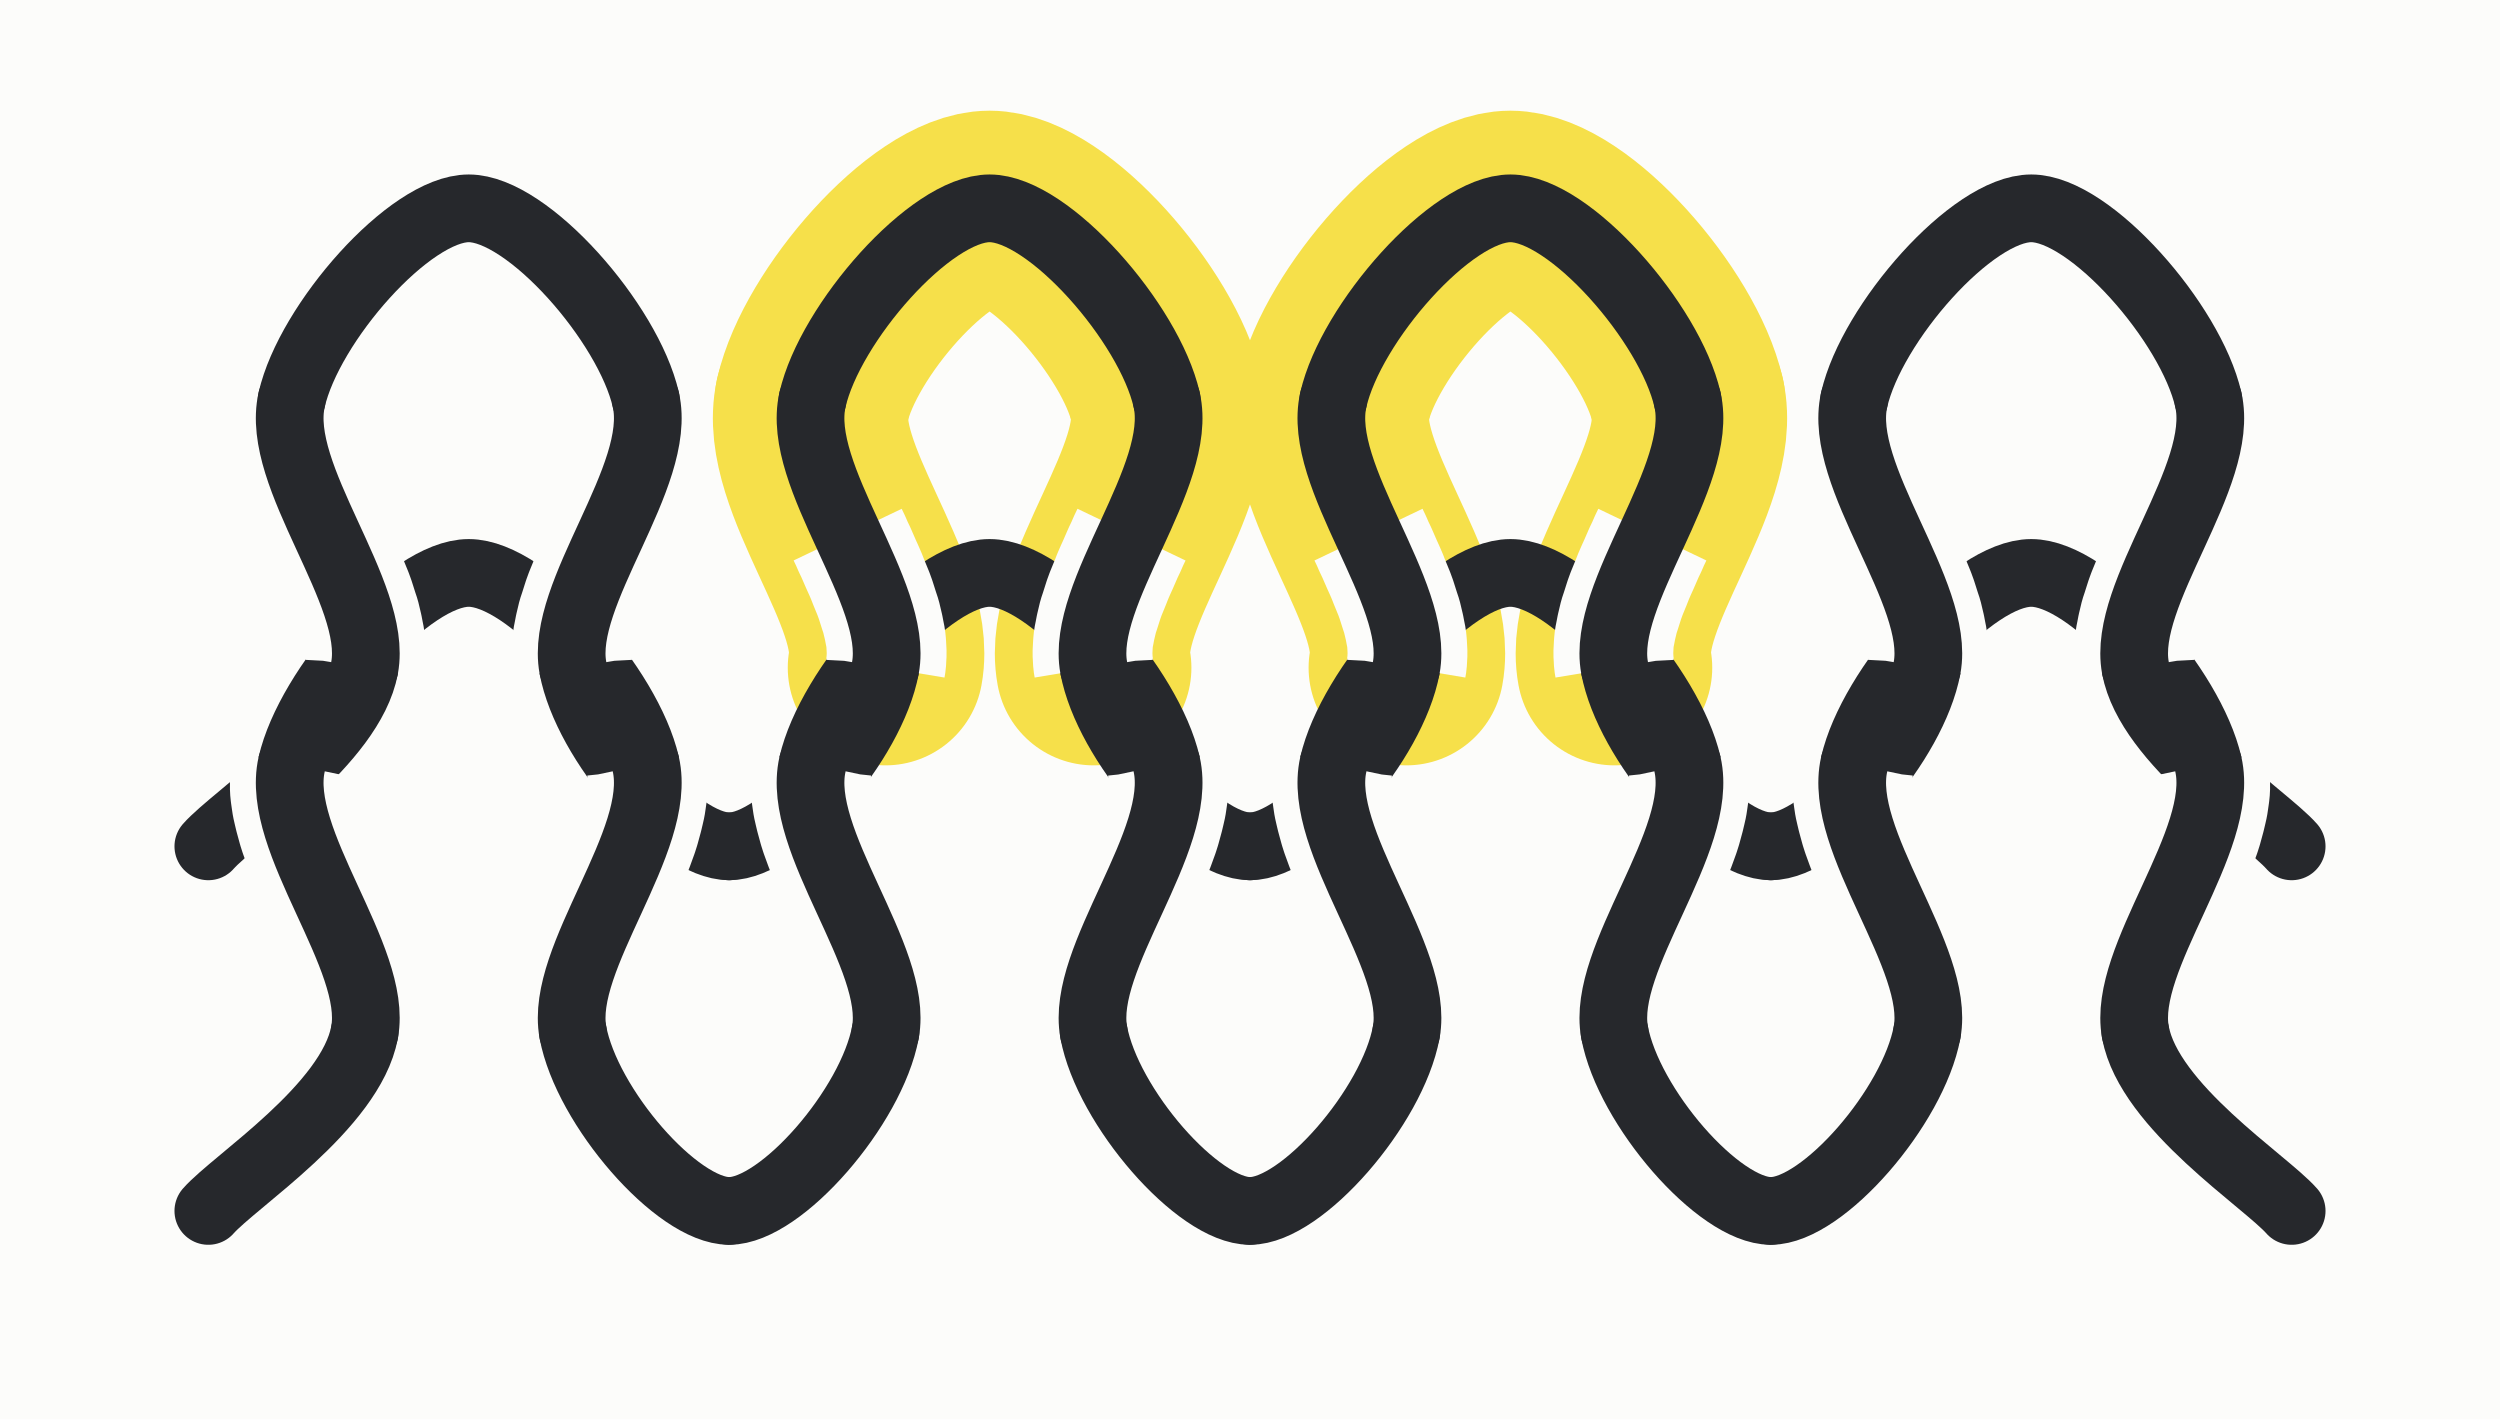
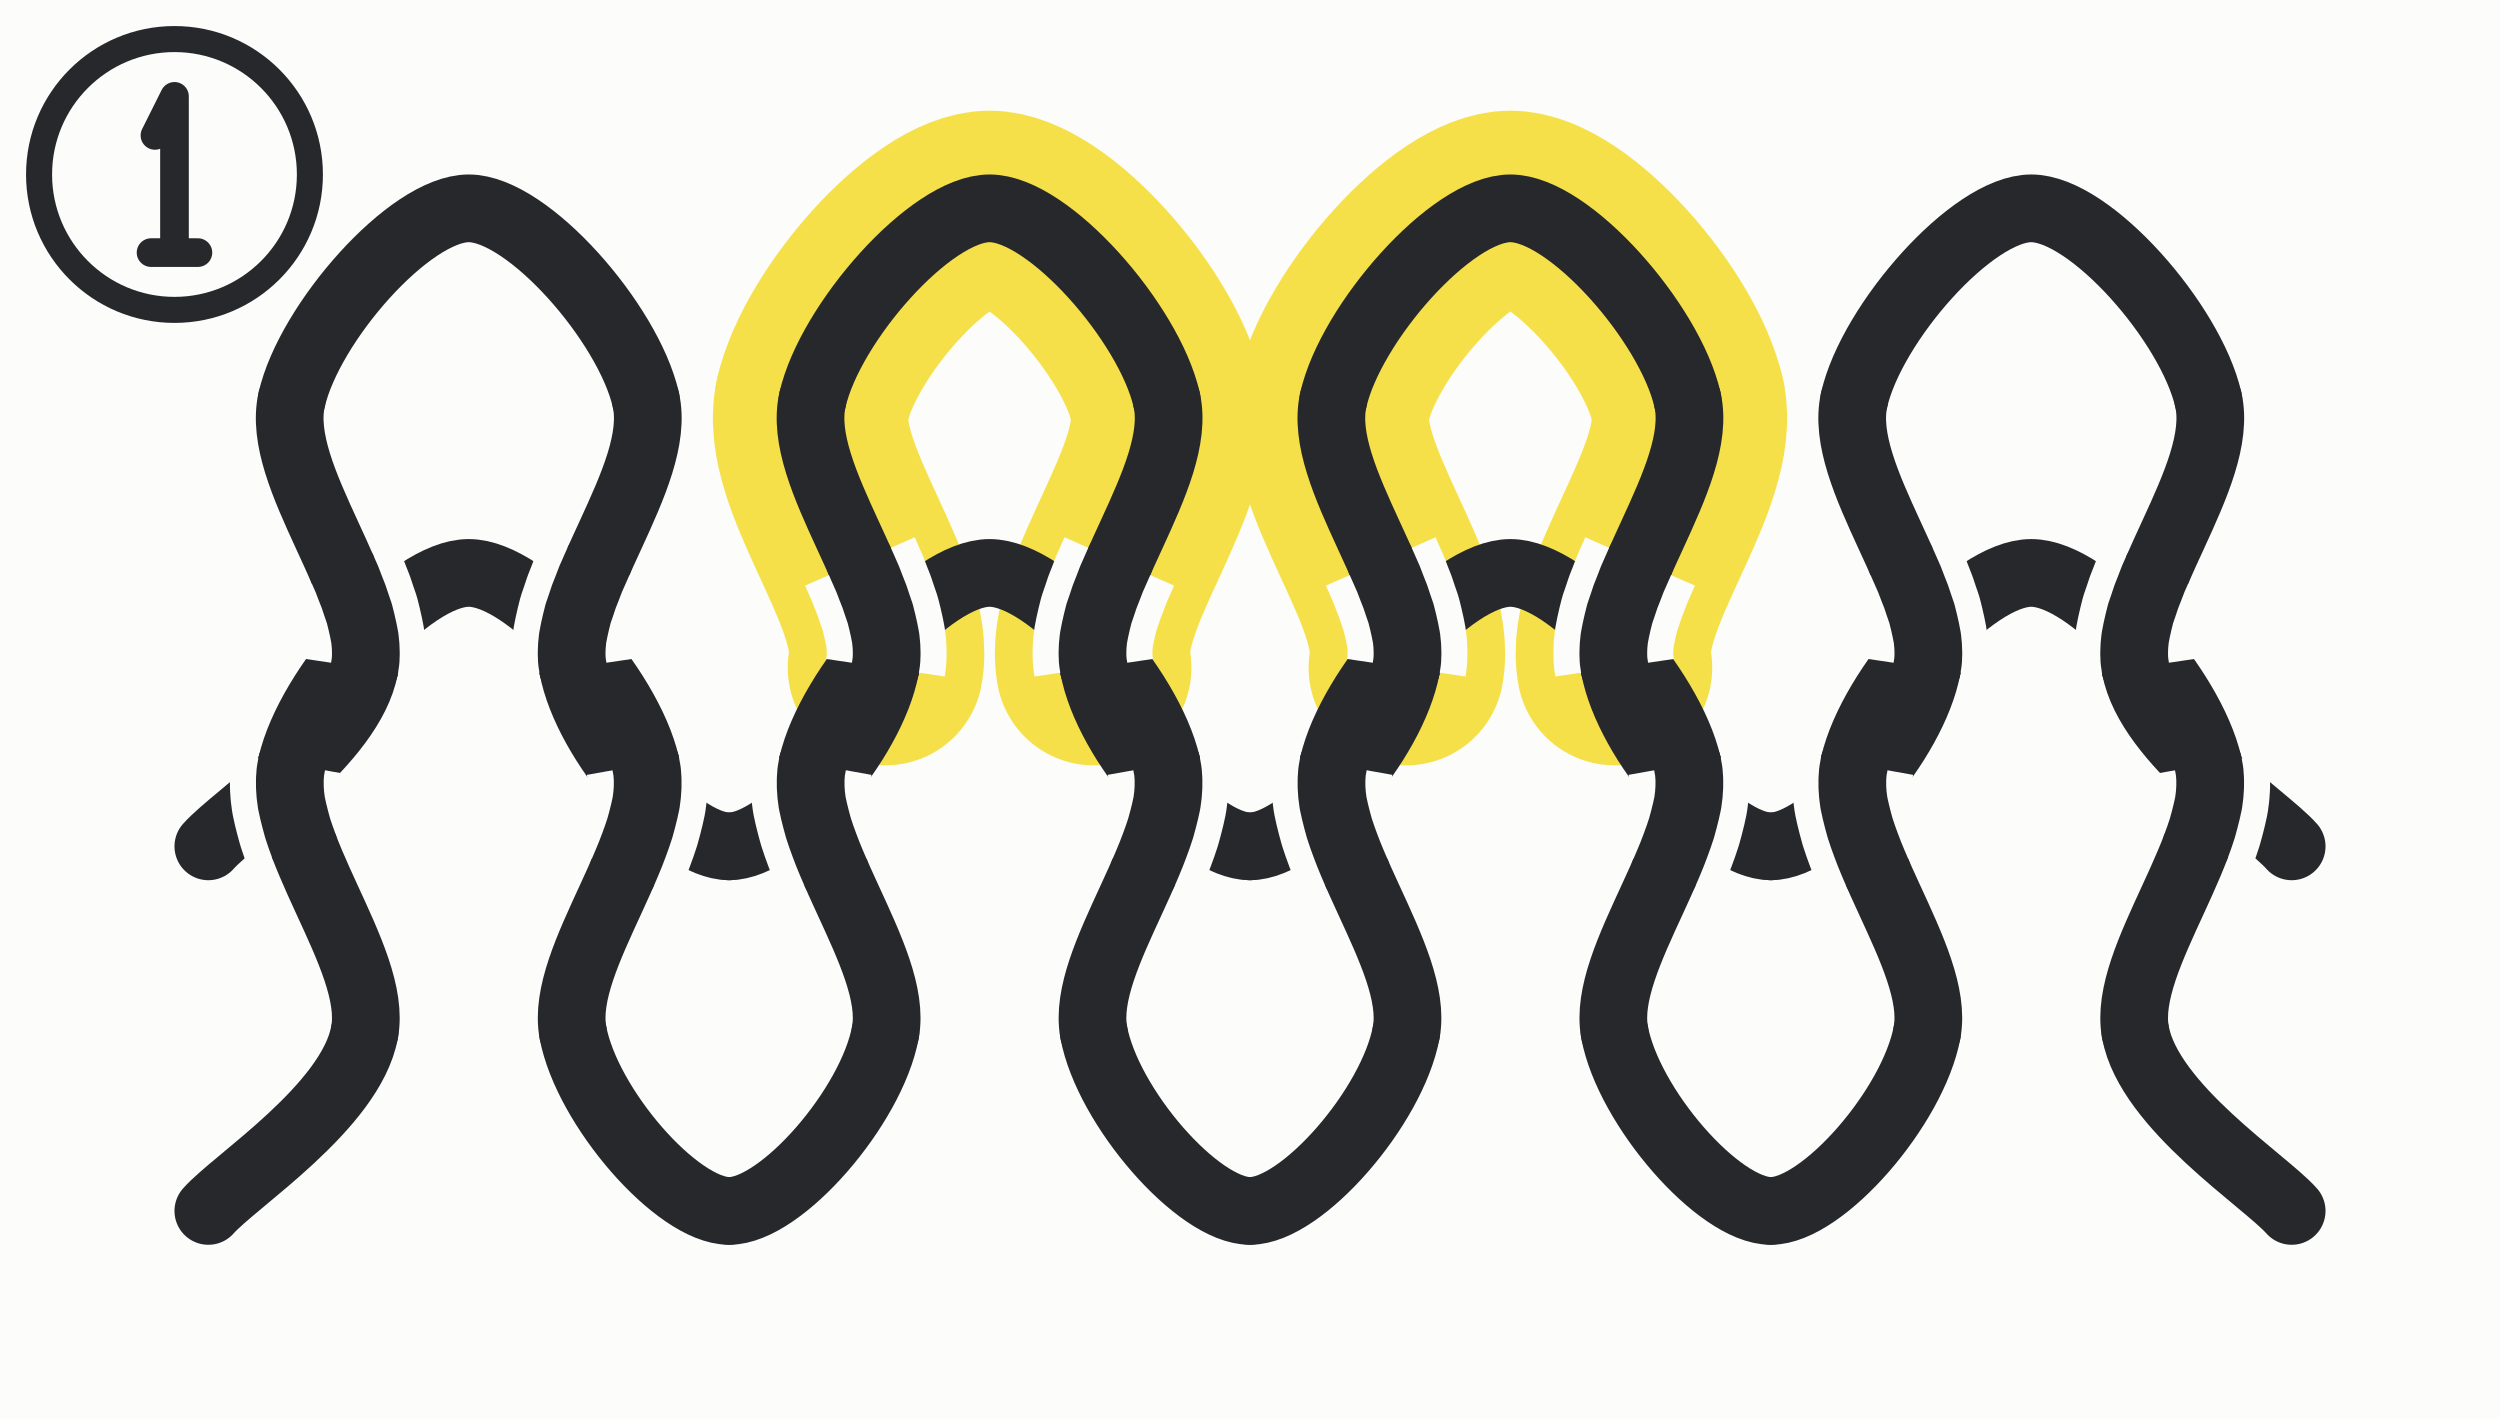
<svg xmlns="http://www.w3.org/2000/svg" viewBox="0 0 96 54.5" width="96" height="54.5">
  <rect class="a-t" width="96" height="54.5" fill="#FCFCFA" />
  <g fill="none" stroke-linecap="butt" stroke-linejoin="round">
    <path class="a-z" d="M34 25.64C34.53 22.78 30.53 18.29 31.2 15.35" stroke="#F6E04A" stroke-width="7.5" stroke-linecap="round" />
    <path class="a-z" d="M31.2 15.35C31.87 12.41 35.73 8 38 8C40.27 8 44.13 12.41 44.8 15.35" stroke="#F6E04A" stroke-width="7.5" stroke-linecap="round" />
    <path class="a-z" d="M44.8 15.35C45.47 18.29 41.47 22.78 42 25.64" stroke="#F6E04A" stroke-width="7.5" stroke-linecap="round" />
    <path class="a-z" d="M54 25.64C54.53 22.78 50.53 18.29 51.2 15.35" stroke="#F6E04A" stroke-width="7.5" stroke-linecap="round" />
    <path class="a-z" d="M51.2 15.35C51.87 12.41 55.73 8 58 8C60.27 8 64.13 12.41 64.8 15.35" stroke="#F6E04A" stroke-width="7.5" stroke-linecap="round" />
    <path class="a-z" d="M64.8 15.35C65.47 18.29 61.47 22.78 62 25.64" stroke="#F6E04A" stroke-width="7.5" stroke-linecap="round" />
    <path class="a-n" d="M8 46.5C9 45.36 13.47 42.5 14 39.64" stroke="#26282C" stroke-width="2.6" stroke-linecap="round" />
+     <path class="a-n" d="M14 39.64C14.53 36.78 10.53 32.29 11.2 29.35" stroke="#26282C" stroke-width="2.6" stroke-linecap="round" />
    <path class="a-n" d="M11.2 29.35C11.87 26.41 15.73 22 18 22C20.27 22 24.13 26.41 24.8 29.35" stroke="#26282C" stroke-width="2.6" stroke-linecap="round" />
+     <path class="a-n" d="M24.8 29.35C25.47 32.29 21.47 36.78 22 39.64" stroke="#26282C" stroke-width="2.6" stroke-linecap="round" />
    <path class="a-n" d="M22 39.64C22.53 42.5 26 46.5 28 46.5" stroke="#26282C" stroke-width="2.6" stroke-linecap="round" />
    <path class="a-n" d="M28 46.5C30 46.5 33.47 42.5 34 39.64" stroke="#26282C" stroke-width="2.6" stroke-linecap="round" />
+     <path class="a-n" d="M34 39.64C34.53 36.78 30.53 32.29 31.2 29.35" stroke="#26282C" stroke-width="2.6" stroke-linecap="round" />
    <path class="a-n" d="M31.2 29.35C31.87 26.41 35.73 22 38 22C40.27 22 44.13 26.41 44.8 29.35" stroke="#26282C" stroke-width="2.6" stroke-linecap="round" />
+     <path class="a-n" d="M44.8 29.35C45.47 32.29 41.47 36.78 42 39.64" stroke="#26282C" stroke-width="2.6" stroke-linecap="round" />
    <path class="a-n" d="M42 39.64C42.53 42.5 46 46.5 48 46.5" stroke="#26282C" stroke-width="2.6" stroke-linecap="round" />
    <path class="a-n" d="M48 46.5C50 46.5 53.47 42.5 54 39.64" stroke="#26282C" stroke-width="2.6" stroke-linecap="round" />
+     <path class="a-n" d="M54 39.64C54.53 36.78 50.53 32.29 51.2 29.35" stroke="#26282C" stroke-width="2.6" stroke-linecap="round" />
    <path class="a-n" d="M51.2 29.35C51.87 26.41 55.73 22 58 22C60.27 22 64.13 26.41 64.8 29.35" stroke="#26282C" stroke-width="2.6" stroke-linecap="round" />
+     <path class="a-n" d="M64.8 29.35C65.47 32.29 61.47 36.78 62 39.64" stroke="#26282C" stroke-width="2.6" stroke-linecap="round" />
    <path class="a-n" d="M62 39.64C62.53 42.5 66 46.5 68 46.5" stroke="#26282C" stroke-width="2.6" stroke-linecap="round" />
    <path class="a-n" d="M68 46.5C70 46.5 73.47 42.5 74 39.64" stroke="#26282C" stroke-width="2.6" stroke-linecap="round" />
+     <path class="a-n" d="M74 39.64C74.53 36.78 70.53 32.29 71.2 29.35" stroke="#26282C" stroke-width="2.6" stroke-linecap="round" />
    <path class="a-n" d="M71.2 29.35C71.87 26.41 75.73 22 78 22C80.27 22 84.13 26.41 84.8 29.35" stroke="#26282C" stroke-width="2.6" stroke-linecap="round" />
+     <path class="a-n" d="M84.8 29.35C85.47 32.29 81.47 36.78 82 39.64" stroke="#26282C" stroke-width="2.6" stroke-linecap="round" />
    <path class="a-n" d="M82 39.64C82.53 42.5 87 45.36 88 46.5" stroke="#26282C" stroke-width="2.6" stroke-linecap="round" />
    <path class="a-n" d="M8 32.5C9 31.36 13.47 28.5 14 25.64" stroke="#26282C" stroke-width="2.6" stroke-linecap="round" />
+     <path class="a-n" d="M14 25.64C14.53 22.78 10.53 18.29 11.2 15.35" stroke="#26282C" stroke-width="2.6" stroke-linecap="round" />
    <path class="a-n" d="M11.2 15.35C11.87 12.41 15.73 8 18 8C20.27 8 24.13 12.41 24.8 15.35" stroke="#26282C" stroke-width="2.6" stroke-linecap="round" />
+     <path class="a-n" d="M24.8 15.35C25.47 18.29 21.47 22.78 22 25.64" stroke="#26282C" stroke-width="2.6" stroke-linecap="round" />
    <path class="a-n" d="M22 25.64C22.53 28.5 26 32.5 28 32.5" stroke="#26282C" stroke-width="2.6" stroke-linecap="round" />
    <path class="a-n" d="M28 32.5C30 32.5 33.47 28.5 34 25.64" stroke="#26282C" stroke-width="2.6" stroke-linecap="round" />
+     <path class="a-n" d="M34 25.64C34.53 22.78 30.53 18.29 31.2 15.35" stroke="#26282C" stroke-width="2.6" stroke-linecap="round" />
    <path class="a-n" d="M31.2 15.35C31.87 12.41 35.73 8 38 8C40.27 8 44.13 12.41 44.8 15.35" stroke="#26282C" stroke-width="2.6" stroke-linecap="round" />
+     <path class="a-n" d="M44.8 15.35C45.47 18.29 41.47 22.78 42 25.64" stroke="#26282C" stroke-width="2.6" stroke-linecap="round" />
    <path class="a-n" d="M42 25.64C42.53 28.5 46 32.5 48 32.5" stroke="#26282C" stroke-width="2.6" stroke-linecap="round" />
    <path class="a-n" d="M48 32.5C50 32.5 53.47 28.5 54 25.64" stroke="#26282C" stroke-width="2.6" stroke-linecap="round" />
+     <path class="a-n" d="M54 25.64C54.53 22.78 50.53 18.29 51.2 15.35" stroke="#26282C" stroke-width="2.6" stroke-linecap="round" />
    <path class="a-n" d="M51.2 15.35C51.87 12.41 55.73 8 58 8C60.27 8 64.13 12.41 64.8 15.35" stroke="#26282C" stroke-width="2.6" stroke-linecap="round" />
+     <path class="a-n" d="M64.8 15.35C65.47 18.29 61.47 22.78 62 25.64" stroke="#26282C" stroke-width="2.6" stroke-linecap="round" />
    <path class="a-n" d="M62 25.64C62.53 28.5 66 32.5 68 32.5" stroke="#26282C" stroke-width="2.6" stroke-linecap="round" />
    <path class="a-n" d="M68 32.5C70 32.5 73.47 28.5 74 25.64" stroke="#26282C" stroke-width="2.6" stroke-linecap="round" />
+     <path class="a-n" d="M74 25.64C74.53 22.78 70.53 18.29 71.2 15.35" stroke="#26282C" stroke-width="2.6" stroke-linecap="round" />
    <path class="a-n" d="M71.2 15.35C71.87 12.41 75.73 8 78 8C80.27 8 84.13 12.41 84.8 15.35" stroke="#26282C" stroke-width="2.6" stroke-linecap="round" />
+     <path class="a-n" d="M84.8 15.35C85.47 18.29 81.47 22.78 82 25.64" stroke="#26282C" stroke-width="2.6" stroke-linecap="round" />
    <path class="a-n" d="M82 25.64C82.53 28.5 87 31.36 88 32.5" stroke="#26282C" stroke-width="2.6" stroke-linecap="round" />
-     <path class="a-o" d="M14 25.64L14.03 25.46L14.04 25.27L14.05 25.09L14.04 24.89L14.03 24.7L14.01 24.5L13.97 24.3L13.93 24.09L13.88 23.88L13.83 23.67L13.76 23.46L13.69 23.24L13.62 23.02L13.54 22.8L13.45 22.58L13.36 22.36L13.27 22.13L13.17 21.9L13.07 21.68L12.97 21.45L12.87 21.22L12.76 20.99L12.66 20.76L12.55 20.53" stroke="#FCFCFA" stroke-width="4.6" />
-     <path class="a-n" d="M14 25.64C14.53 22.78 10.53 18.29 11.2 15.35" stroke="#26282C" stroke-width="2.6" stroke-linecap="round" />
-     <path class="a-o" d="M23.45 20.53L23.34 20.76L23.24 20.99L23.13 21.22L23.03 21.45L22.93 21.68L22.83 21.9L22.73 22.13L22.64 22.36L22.55 22.58L22.46 22.8L22.38 23.02L22.31 23.24L22.24 23.46L22.17 23.67L22.12 23.88L22.07 24.09L22.03 24.3L21.99 24.5L21.97 24.7L21.96 24.89L21.95 25.09L21.96 25.27L21.97 25.46L22 25.64" stroke="#FCFCFA" stroke-width="4.6" />
-     <path class="a-n" d="M24.8 15.35C25.47 18.29 21.47 22.78 22 25.64" stroke="#26282C" stroke-width="2.6" stroke-linecap="round" />
-     <path class="a-o" d="M34 25.64L34.03 25.46L34.04 25.27L34.05 25.09L34.04 24.89L34.03 24.7L34.01 24.5L33.97 24.3L33.93 24.09L33.88 23.88L33.83 23.67L33.76 23.46L33.69 23.24L33.62 23.02L33.54 22.8L33.45 22.58L33.36 22.36L33.27 22.13L33.17 21.9L33.07 21.68L32.97 21.45L32.87 21.22L32.76 20.99L32.66 20.76L32.55 20.53" stroke="#FCFCFA" stroke-width="4.6" />
-     <path class="a-n" d="M34 25.64C34.53 22.78 30.53 18.29 31.2 15.35" stroke="#26282C" stroke-width="2.6" stroke-linecap="round" />
-     <path class="a-o" d="M43.45 20.53L43.34 20.76L43.24 20.99L43.13 21.22L43.03 21.45L42.93 21.68L42.83 21.9L42.73 22.13L42.64 22.36L42.55 22.58L42.46 22.8L42.38 23.02L42.31 23.24L42.24 23.46L42.17 23.67L42.12 23.88L42.07 24.09L42.03 24.3L41.99 24.5L41.97 24.7L41.96 24.89L41.95 25.09L41.96 25.27L41.97 25.46L42 25.64" stroke="#FCFCFA" stroke-width="4.6" />
-     <path class="a-n" d="M44.8 15.35C45.47 18.29 41.47 22.78 42 25.64" stroke="#26282C" stroke-width="2.6" stroke-linecap="round" />
-     <path class="a-o" d="M54 25.64L54.03 25.46L54.04 25.27L54.05 25.09L54.04 24.89L54.03 24.7L54.01 24.5L53.97 24.3L53.93 24.09L53.88 23.88L53.83 23.67L53.76 23.46L53.69 23.24L53.62 23.02L53.54 22.8L53.45 22.58L53.36 22.36L53.27 22.13L53.17 21.9L53.07 21.68L52.97 21.45L52.87 21.22L52.76 20.99L52.66 20.76L52.55 20.53" stroke="#FCFCFA" stroke-width="4.6" />
-     <path class="a-n" d="M54 25.64C54.53 22.78 50.53 18.29 51.2 15.35" stroke="#26282C" stroke-width="2.6" stroke-linecap="round" />
-     <path class="a-o" d="M63.45 20.53L63.34 20.76L63.24 20.99L63.13 21.22L63.03 21.45L62.93 21.68L62.83 21.9L62.73 22.13L62.64 22.36L62.55 22.58L62.46 22.8L62.38 23.02L62.31 23.24L62.24 23.46L62.17 23.67L62.12 23.88L62.07 24.09L62.03 24.3L61.99 24.5L61.97 24.7L61.96 24.89L61.95 25.09L61.96 25.27L61.97 25.46L62 25.64" stroke="#FCFCFA" stroke-width="4.6" />
-     <path class="a-n" d="M64.8 15.35C65.47 18.29 61.47 22.78 62 25.64" stroke="#26282C" stroke-width="2.6" stroke-linecap="round" />
-     <path class="a-o" d="M74 25.64L74.03 25.46L74.04 25.27L74.05 25.09L74.04 24.89L74.03 24.7L74.01 24.5L73.97 24.3L73.93 24.09L73.88 23.88L73.83 23.67L73.76 23.46L73.69 23.24L73.62 23.02L73.54 22.8L73.45 22.58L73.36 22.36L73.27 22.13L73.17 21.9L73.07 21.68L72.97 21.45L72.87 21.22L72.76 20.99L72.66 20.76L72.55 20.53" stroke="#FCFCFA" stroke-width="4.6" />
-     <path class="a-n" d="M74 25.64C74.53 22.78 70.53 18.29 71.2 15.35" stroke="#26282C" stroke-width="2.6" stroke-linecap="round" />
-     <path class="a-o" d="M83.45 20.53L83.34 20.76L83.24 20.99L83.13 21.22L83.03 21.45L82.93 21.68L82.83 21.9L82.73 22.13L82.64 22.36L82.55 22.58L82.46 22.8L82.38 23.02L82.31 23.24L82.24 23.46L82.17 23.67L82.12 23.88L82.07 24.09L82.03 24.3L81.99 24.5L81.97 24.7L81.96 24.89L81.95 25.09L81.96 25.27L81.97 25.46L82 25.64" stroke="#FCFCFA" stroke-width="4.6" />
-     <path class="a-n" d="M84.8 15.35C85.47 18.29 81.47 22.78 82 25.64" stroke="#26282C" stroke-width="2.6" stroke-linecap="round" />
-     <path class="a-o" d="M12.34 34.06L12.23 33.83L12.13 33.6L12.03 33.37L11.93 33.14L11.84 32.92L11.75 32.69L11.66 32.46L11.58 32.24L11.5 32.02L11.43 31.8L11.37 31.58L11.31 31.36L11.26 31.15L11.21 30.93L11.18 30.73L11.15 30.52L11.13 30.32L11.13 30.12L11.13 29.92L11.14 29.73L11.16 29.54L11.2 29.35" stroke="#FCFCFA" stroke-width="4.6" />
-     <path class="a-n" d="M14 39.64C14.53 36.78 10.53 32.29 11.2 29.35" stroke="#26282C" stroke-width="2.6" stroke-linecap="round" />
-     <path class="a-o" d="M24.8 29.35L24.84 29.54L24.86 29.73L24.87 29.92L24.87 30.12L24.87 30.32L24.85 30.52L24.82 30.73L24.79 30.93L24.74 31.15L24.69 31.36L24.63 31.58L24.57 31.8L24.5 32.02L24.42 32.24L24.34 32.46L24.25 32.69L24.16 32.92L24.07 33.14L23.97 33.37L23.87 33.6L23.77 33.83L23.66 34.06L23.56 34.29L23.45 34.53L23.34 34.76" stroke="#FCFCFA" stroke-width="4.6" />
-     <path class="a-n" d="M24.8 29.35C25.47 32.29 21.47 36.78 22 39.64" stroke="#26282C" stroke-width="2.6" stroke-linecap="round" />
-     <path class="a-o" d="M32.66 34.76L32.55 34.53L32.44 34.29L32.34 34.06L32.23 33.83L32.13 33.6L32.03 33.37L31.93 33.14L31.84 32.92L31.75 32.69L31.66 32.46L31.58 32.24L31.5 32.02L31.43 31.8L31.37 31.58L31.31 31.36L31.26 31.15L31.21 30.93L31.18 30.73L31.15 30.52L31.13 30.32L31.13 30.12L31.13 29.92L31.14 29.73L31.16 29.54L31.2 29.35" stroke="#FCFCFA" stroke-width="4.6" />
-     <path class="a-n" d="M34 39.64C34.53 36.78 30.53 32.29 31.2 29.35" stroke="#26282C" stroke-width="2.6" stroke-linecap="round" />
-     <path class="a-o" d="M44.8 29.35L44.84 29.54L44.86 29.73L44.87 29.92L44.87 30.12L44.87 30.32L44.85 30.52L44.82 30.73L44.79 30.93L44.74 31.15L44.69 31.36L44.63 31.58L44.57 31.8L44.5 32.02L44.42 32.24L44.34 32.46L44.25 32.69L44.16 32.92L44.07 33.14L43.97 33.37L43.87 33.6L43.77 33.83L43.66 34.06L43.56 34.29L43.45 34.53L43.34 34.76" stroke="#FCFCFA" stroke-width="4.6" />
-     <path class="a-n" d="M44.8 29.35C45.47 32.29 41.47 36.78 42 39.64" stroke="#26282C" stroke-width="2.6" stroke-linecap="round" />
-     <path class="a-o" d="M52.66 34.76L52.55 34.53L52.44 34.29L52.34 34.06L52.23 33.83L52.13 33.6L52.03 33.37L51.93 33.14L51.84 32.92L51.75 32.69L51.66 32.46L51.58 32.24L51.5 32.02L51.43 31.8L51.37 31.58L51.31 31.36L51.26 31.15L51.21 30.93L51.18 30.73L51.15 30.52L51.13 30.32L51.13 30.12L51.13 29.92L51.14 29.73L51.16 29.54L51.2 29.35" stroke="#FCFCFA" stroke-width="4.6" />
-     <path class="a-n" d="M54 39.64C54.53 36.78 50.53 32.29 51.2 29.35" stroke="#26282C" stroke-width="2.6" stroke-linecap="round" />
-     <path class="a-o" d="M64.8 29.35L64.84 29.54L64.86 29.73L64.87 29.92L64.87 30.12L64.87 30.32L64.85 30.52L64.82 30.73L64.79 30.93L64.74 31.15L64.69 31.36L64.63 31.58L64.57 31.8L64.5 32.02L64.42 32.24L64.34 32.46L64.25 32.69L64.16 32.92L64.07 33.14L63.97 33.37L63.87 33.6L63.77 33.83L63.66 34.06L63.56 34.29L63.45 34.53L63.34 34.76" stroke="#FCFCFA" stroke-width="4.6" />
-     <path class="a-n" d="M64.8 29.35C65.47 32.29 61.47 36.78 62 39.64" stroke="#26282C" stroke-width="2.6" stroke-linecap="round" />
-     <path class="a-o" d="M72.66 34.76L72.55 34.53L72.44 34.29L72.34 34.06L72.23 33.83L72.13 33.6L72.03 33.37L71.93 33.14L71.84 32.92L71.75 32.69L71.66 32.46L71.58 32.24L71.5 32.02L71.43 31.8L71.37 31.58L71.31 31.36L71.26 31.15L71.21 30.93L71.18 30.73L71.15 30.52L71.13 30.32L71.13 30.12L71.13 29.92L71.14 29.73L71.16 29.54L71.2 29.35" stroke="#FCFCFA" stroke-width="4.6" />
-     <path class="a-n" d="M74 39.64C74.53 36.78 70.53 32.29 71.2 29.35" stroke="#26282C" stroke-width="2.6" stroke-linecap="round" />
-     <path class="a-o" d="M84.8 29.35L84.84 29.54L84.86 29.73L84.87 29.92L84.87 30.12L84.87 30.32L84.85 30.52L84.82 30.73L84.79 30.93L84.74 31.15L84.69 31.36L84.63 31.58L84.57 31.8L84.5 32.02L84.42 32.24L84.34 32.46L84.25 32.69L84.16 32.92L84.07 33.14L83.97 33.37L83.87 33.6L83.77 33.83L83.66 34.06" stroke="#FCFCFA" stroke-width="4.6" />
-     <path class="a-n" d="M84.8 29.35C85.47 32.29 81.47 36.78 82 39.64" stroke="#26282C" stroke-width="2.6" stroke-linecap="round" />
+     <path class="a-o" d="M11.66 32.46L11.54 32.13L11.43 31.8L11.34 31.47L11.26 31.15L11.19 30.83L11.15 30.52L11.13 30.22L11.13 29.92L11.15 29.63L11.2 29.35" stroke="#FCFCFA" stroke-width="4.6" />
+     <path class="a-n" d="M11.66 32.46L11.54 32.13L11.43 31.8L11.34 31.47L11.26 31.15L11.19 30.83L11.15 30.52L11.13 30.22L11.13 29.92L11.15 29.63L11.2 29.35" stroke="#26282C" stroke-width="2.6" stroke-linecap="round" />
+     <path class="a-o" d="M14 25.64L14.04 25.37L14.05 25.09L14.04 24.8L14.01 24.5L13.95 24.19L13.88 23.88L13.8 23.56L13.69 23.24L13.58 22.91L13.45 22.58L13.32 22.24L13.17 21.9" stroke="#FCFCFA" stroke-width="4.6" />
+     <path class="a-n" d="M14 25.64L14.04 25.37L14.05 25.09L14.04 24.8L14.01 24.5L13.95 24.19L13.88 23.88L13.8 23.56L13.69 23.24L13.58 22.91L13.45 22.58L13.32 22.24L13.17 21.9" stroke="#26282C" stroke-width="2.6" stroke-linecap="round" />
+     <path class="a-o" d="M22.98 21.56L22.83 21.9L22.68 22.24L22.55 22.58L22.42 22.91L22.31 23.24L22.2 23.56L22.12 23.88L22.05 24.19L21.99 24.5L21.96 24.8L21.95 25.09L21.96 25.37L22 25.64" stroke="#FCFCFA" stroke-width="4.6" />
+     <path class="a-n" d="M22.98 21.56L22.83 21.9L22.68 22.24L22.55 22.58L22.42 22.91L22.31 23.24L22.2 23.56L22.12 23.88L22.05 24.19L21.99 24.5L21.96 24.8L21.95 25.09L21.96 25.37L22 25.64" stroke="#26282C" stroke-width="2.6" stroke-linecap="round" />
+     <path class="a-o" d="M24.8 29.35L24.85 29.63L24.87 29.92L24.87 30.22L24.85 30.52L24.81 30.83L24.74 31.15L24.66 31.47L24.57 31.8L24.46 32.13L24.34 32.46L24.21 32.8L24.07 33.14L23.92 33.49" stroke="#FCFCFA" stroke-width="4.6" />
+     <path class="a-n" d="M24.8 29.35L24.85 29.63L24.87 29.92L24.87 30.22L24.85 30.52L24.81 30.83L24.74 31.15L24.66 31.47L24.57 31.8L24.46 32.13L24.34 32.46L24.21 32.8L24.07 33.14L23.92 33.49" stroke="#26282C" stroke-width="2.6" stroke-linecap="round" />
+     <path class="a-o" d="M32.08 33.49L31.93 33.14L31.79 32.8L31.66 32.46L31.54 32.13L31.43 31.8L31.34 31.47L31.26 31.15L31.19 30.83L31.15 30.52L31.13 30.22L31.13 29.92L31.15 29.63L31.2 29.35" stroke="#FCFCFA" stroke-width="4.6" />
+     <path class="a-n" d="M32.08 33.49L31.93 33.14L31.79 32.8L31.66 32.46L31.54 32.13L31.43 31.8L31.34 31.47L31.26 31.15L31.19 30.83L31.15 30.52L31.13 30.22L31.13 29.92L31.15 29.63L31.2 29.35" stroke="#26282C" stroke-width="2.6" stroke-linecap="round" />
+     <path class="a-o" d="M34 25.64L34.04 25.37L34.05 25.09L34.04 24.8L34.01 24.5L33.95 24.19L33.88 23.88L33.8 23.56L33.69 23.24L33.58 22.91L33.45 22.58L33.32 22.24L33.17 21.9L33.02 21.56" stroke="#FCFCFA" stroke-width="4.6" />
+     <path class="a-n" d="M34 25.64L34.04 25.37L34.05 25.09L34.04 24.8L34.01 24.5L33.95 24.19L33.88 23.88L33.8 23.56L33.69 23.24L33.58 22.91L33.45 22.58L33.32 22.24L33.17 21.9L33.02 21.56" stroke="#26282C" stroke-width="2.6" stroke-linecap="round" />
+     <path class="a-o" d="M42.98 21.56L42.83 21.9L42.68 22.24L42.55 22.58L42.42 22.91L42.31 23.24L42.2 23.56L42.12 23.88L42.05 24.19L41.99 24.5L41.96 24.8L41.95 25.09L41.96 25.37L42 25.64" stroke="#FCFCFA" stroke-width="4.6" />
+     <path class="a-n" d="M42.98 21.56L42.83 21.9L42.68 22.24L42.55 22.58L42.42 22.91L42.31 23.24L42.2 23.56L42.12 23.88L42.05 24.19L41.99 24.5L41.96 24.8L41.95 25.09L41.96 25.37L42 25.64" stroke="#26282C" stroke-width="2.6" stroke-linecap="round" />
+     <path class="a-o" d="M44.8 29.35L44.85 29.63L44.87 29.92L44.87 30.22L44.85 30.52L44.81 30.83L44.74 31.15L44.66 31.47L44.57 31.8L44.46 32.13L44.34 32.46L44.21 32.8L44.07 33.14L43.92 33.49" stroke="#FCFCFA" stroke-width="4.6" />
+     <path class="a-n" d="M44.8 29.35L44.85 29.63L44.87 29.92L44.87 30.22L44.85 30.52L44.81 30.83L44.74 31.15L44.66 31.47L44.57 31.8L44.46 32.13L44.34 32.46L44.21 32.8L44.07 33.14L43.92 33.49" stroke="#26282C" stroke-width="2.6" stroke-linecap="round" />
+     <path class="a-o" d="M52.08 33.49L51.93 33.14L51.79 32.8L51.66 32.46L51.54 32.13L51.43 31.8L51.34 31.47L51.26 31.15L51.19 30.83L51.15 30.52L51.13 30.22L51.13 29.92L51.15 29.63L51.2 29.35" stroke="#FCFCFA" stroke-width="4.6" />
+     <path class="a-n" d="M52.08 33.49L51.93 33.14L51.79 32.8L51.66 32.46L51.54 32.13L51.43 31.8L51.34 31.47L51.26 31.15L51.19 30.83L51.15 30.52L51.13 30.22L51.13 29.92L51.15 29.63L51.2 29.35" stroke="#26282C" stroke-width="2.6" stroke-linecap="round" />
+     <path class="a-o" d="M54 25.64L54.04 25.37L54.05 25.09L54.04 24.8L54.01 24.5L53.95 24.19L53.88 23.88L53.8 23.56L53.69 23.24L53.58 22.91L53.45 22.58L53.32 22.24L53.17 21.9L53.02 21.56" stroke="#FCFCFA" stroke-width="4.6" />
+     <path class="a-n" d="M54 25.64L54.04 25.37L54.05 25.09L54.04 24.8L54.01 24.5L53.95 24.19L53.88 23.88L53.8 23.56L53.69 23.24L53.58 22.91L53.45 22.58L53.32 22.24L53.17 21.9L53.02 21.56" stroke="#26282C" stroke-width="2.6" stroke-linecap="round" />
+     <path class="a-o" d="M62.98 21.56L62.83 21.9L62.68 22.24L62.55 22.58L62.42 22.91L62.31 23.24L62.2 23.56L62.12 23.88L62.05 24.19L61.99 24.5L61.96 24.8L61.95 25.09L61.96 25.37L62 25.64" stroke="#FCFCFA" stroke-width="4.6" />
+     <path class="a-n" d="M62.98 21.56L62.83 21.9L62.68 22.24L62.55 22.58L62.42 22.91L62.31 23.24L62.2 23.56L62.12 23.88L62.05 24.19L61.99 24.5L61.96 24.8L61.95 25.09L61.96 25.37L62 25.64" stroke="#26282C" stroke-width="2.6" stroke-linecap="round" />
+     <path class="a-o" d="M64.8 29.35L64.85 29.63L64.87 29.92L64.87 30.22L64.85 30.52L64.81 30.83L64.74 31.15L64.66 31.47L64.57 31.8L64.46 32.13L64.34 32.46L64.21 32.8L64.07 33.14L63.92 33.49" stroke="#FCFCFA" stroke-width="4.6" />
+     <path class="a-n" d="M64.8 29.35L64.85 29.63L64.87 29.92L64.87 30.22L64.85 30.52L64.81 30.83L64.74 31.15L64.66 31.47L64.57 31.8L64.46 32.13L64.34 32.46L64.21 32.8L64.07 33.14L63.92 33.49" stroke="#26282C" stroke-width="2.6" stroke-linecap="round" />
+     <path class="a-o" d="M72.08 33.49L71.93 33.14L71.79 32.8L71.66 32.46L71.54 32.13L71.43 31.8L71.34 31.47L71.26 31.15L71.19 30.83L71.15 30.52L71.13 30.22L71.13 29.92L71.15 29.63L71.2 29.35" stroke="#FCFCFA" stroke-width="4.6" />
+     <path class="a-n" d="M72.08 33.49L71.93 33.14L71.79 32.8L71.66 32.46L71.54 32.13L71.43 31.8L71.34 31.47L71.26 31.15L71.19 30.83L71.15 30.52L71.13 30.22L71.13 29.92L71.15 29.63L71.2 29.35" stroke="#26282C" stroke-width="2.6" stroke-linecap="round" />
+     <path class="a-o" d="M74 25.64L74.04 25.37L74.05 25.09L74.04 24.8L74.01 24.5L73.95 24.19L73.88 23.88L73.8 23.56L73.69 23.24L73.58 22.91L73.45 22.58L73.32 22.24L73.17 21.9L73.02 21.56" stroke="#FCFCFA" stroke-width="4.6" />
+     <path class="a-n" d="M74 25.64L74.04 25.37L74.05 25.09L74.04 24.8L74.01 24.5L73.95 24.19L73.88 23.88L73.8 23.56L73.69 23.24L73.58 22.91L73.45 22.58L73.32 22.24L73.17 21.9L73.02 21.56" stroke="#26282C" stroke-width="2.6" stroke-linecap="round" />
+     <path class="a-o" d="M82.83 21.9L82.68 22.24L82.55 22.58L82.42 22.91L82.31 23.24L82.2 23.56L82.12 23.88L82.05 24.19L81.99 24.5L81.96 24.8L81.95 25.09L81.96 25.37L82 25.64" stroke="#FCFCFA" stroke-width="4.6" />
+     <path class="a-n" d="M82.83 21.9L82.68 22.24L82.55 22.58L82.42 22.91L82.31 23.24L82.2 23.56L82.12 23.88L82.05 24.19L81.99 24.5L81.96 24.8L81.95 25.09L81.96 25.37L82 25.64" stroke="#26282C" stroke-width="2.6" stroke-linecap="round" />
+     <path class="a-o" d="M84.8 29.35L84.85 29.63L84.87 29.92L84.87 30.22L84.85 30.52L84.81 30.83L84.74 31.15L84.66 31.47L84.57 31.8L84.46 32.13L84.34 32.46" stroke="#FCFCFA" stroke-width="4.6" />
+     <path class="a-n" d="M84.8 29.35L84.85 29.63L84.87 29.92L84.87 30.22L84.85 30.52L84.81 30.83L84.74 31.15L84.66 31.47L84.57 31.8L84.46 32.13L84.34 32.46" stroke="#26282C" stroke-width="2.6" stroke-linecap="round" />
+     <circle class="a-k" cx="6.7" cy="6.7" r="5.2" fill="#FCFCFA" stroke="#26282C" stroke-width="1" />
+     <path class="a-k" d="M5.95 5.2L6.7 3.7L6.7 9.7M5.8 9.7L7.6 9.7" stroke="#26282C" stroke-width="1.1" stroke-linecap="round" stroke-linejoin="round" />
  </g>
</svg>
